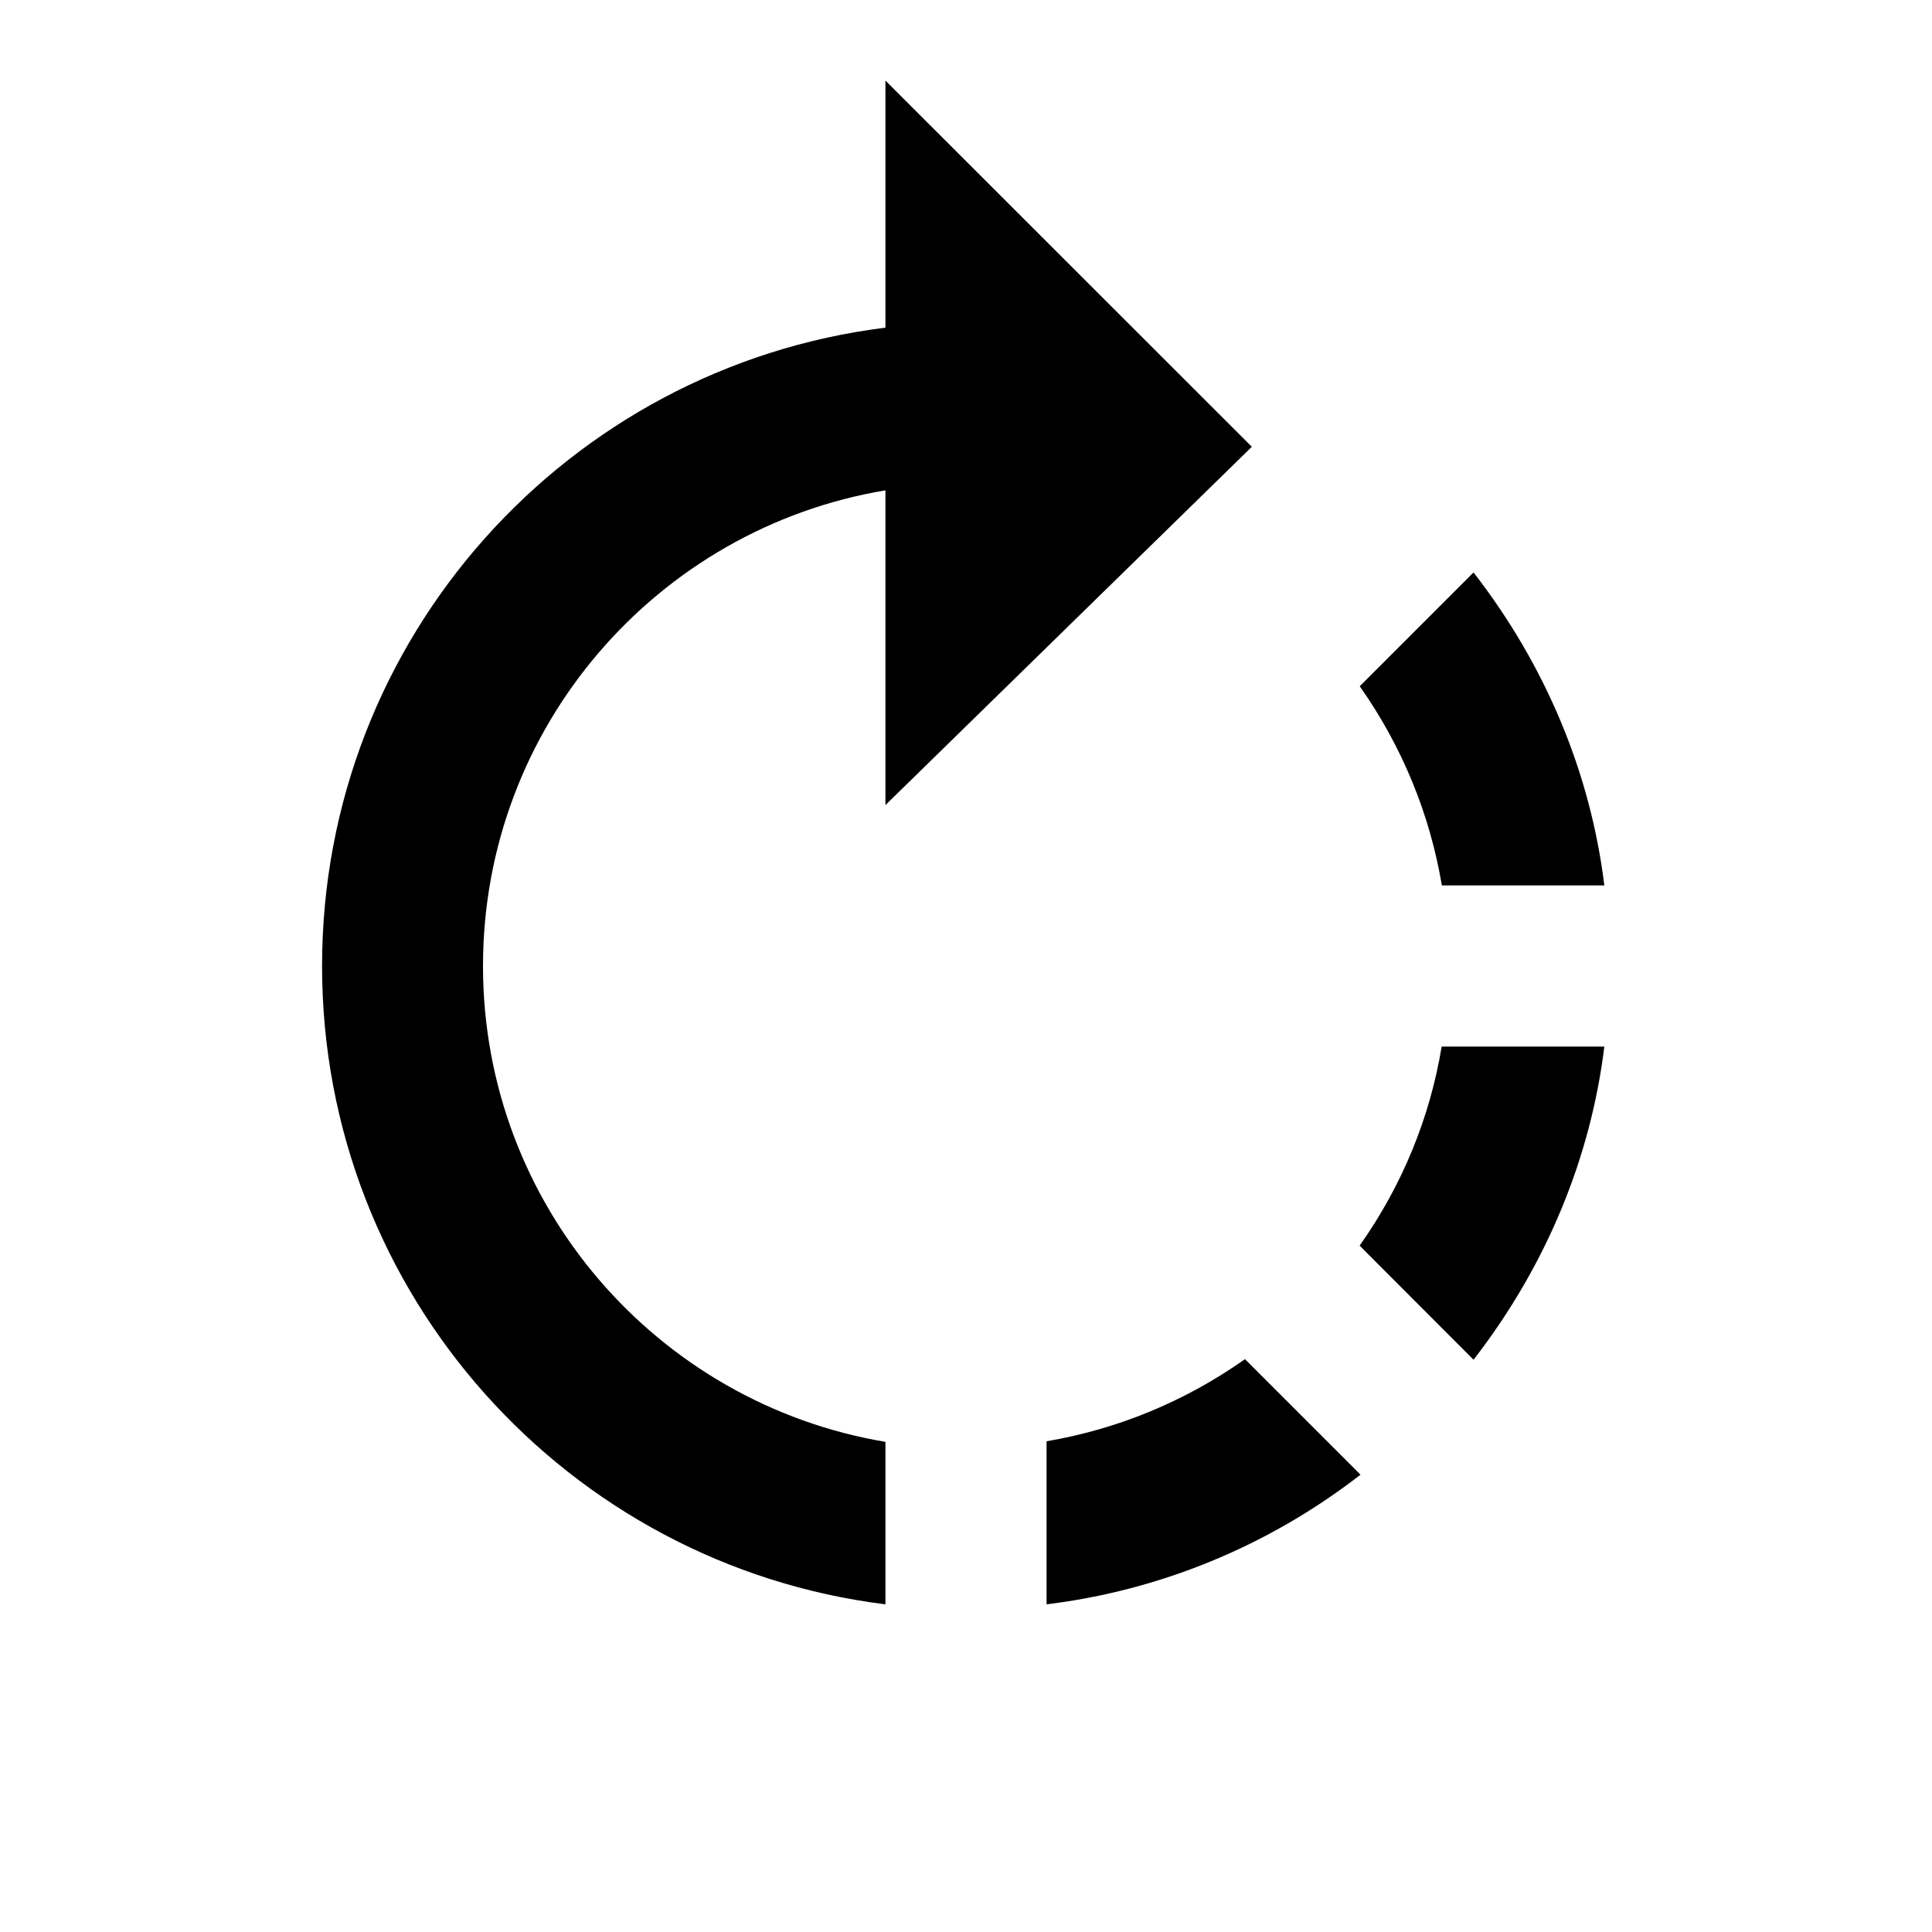
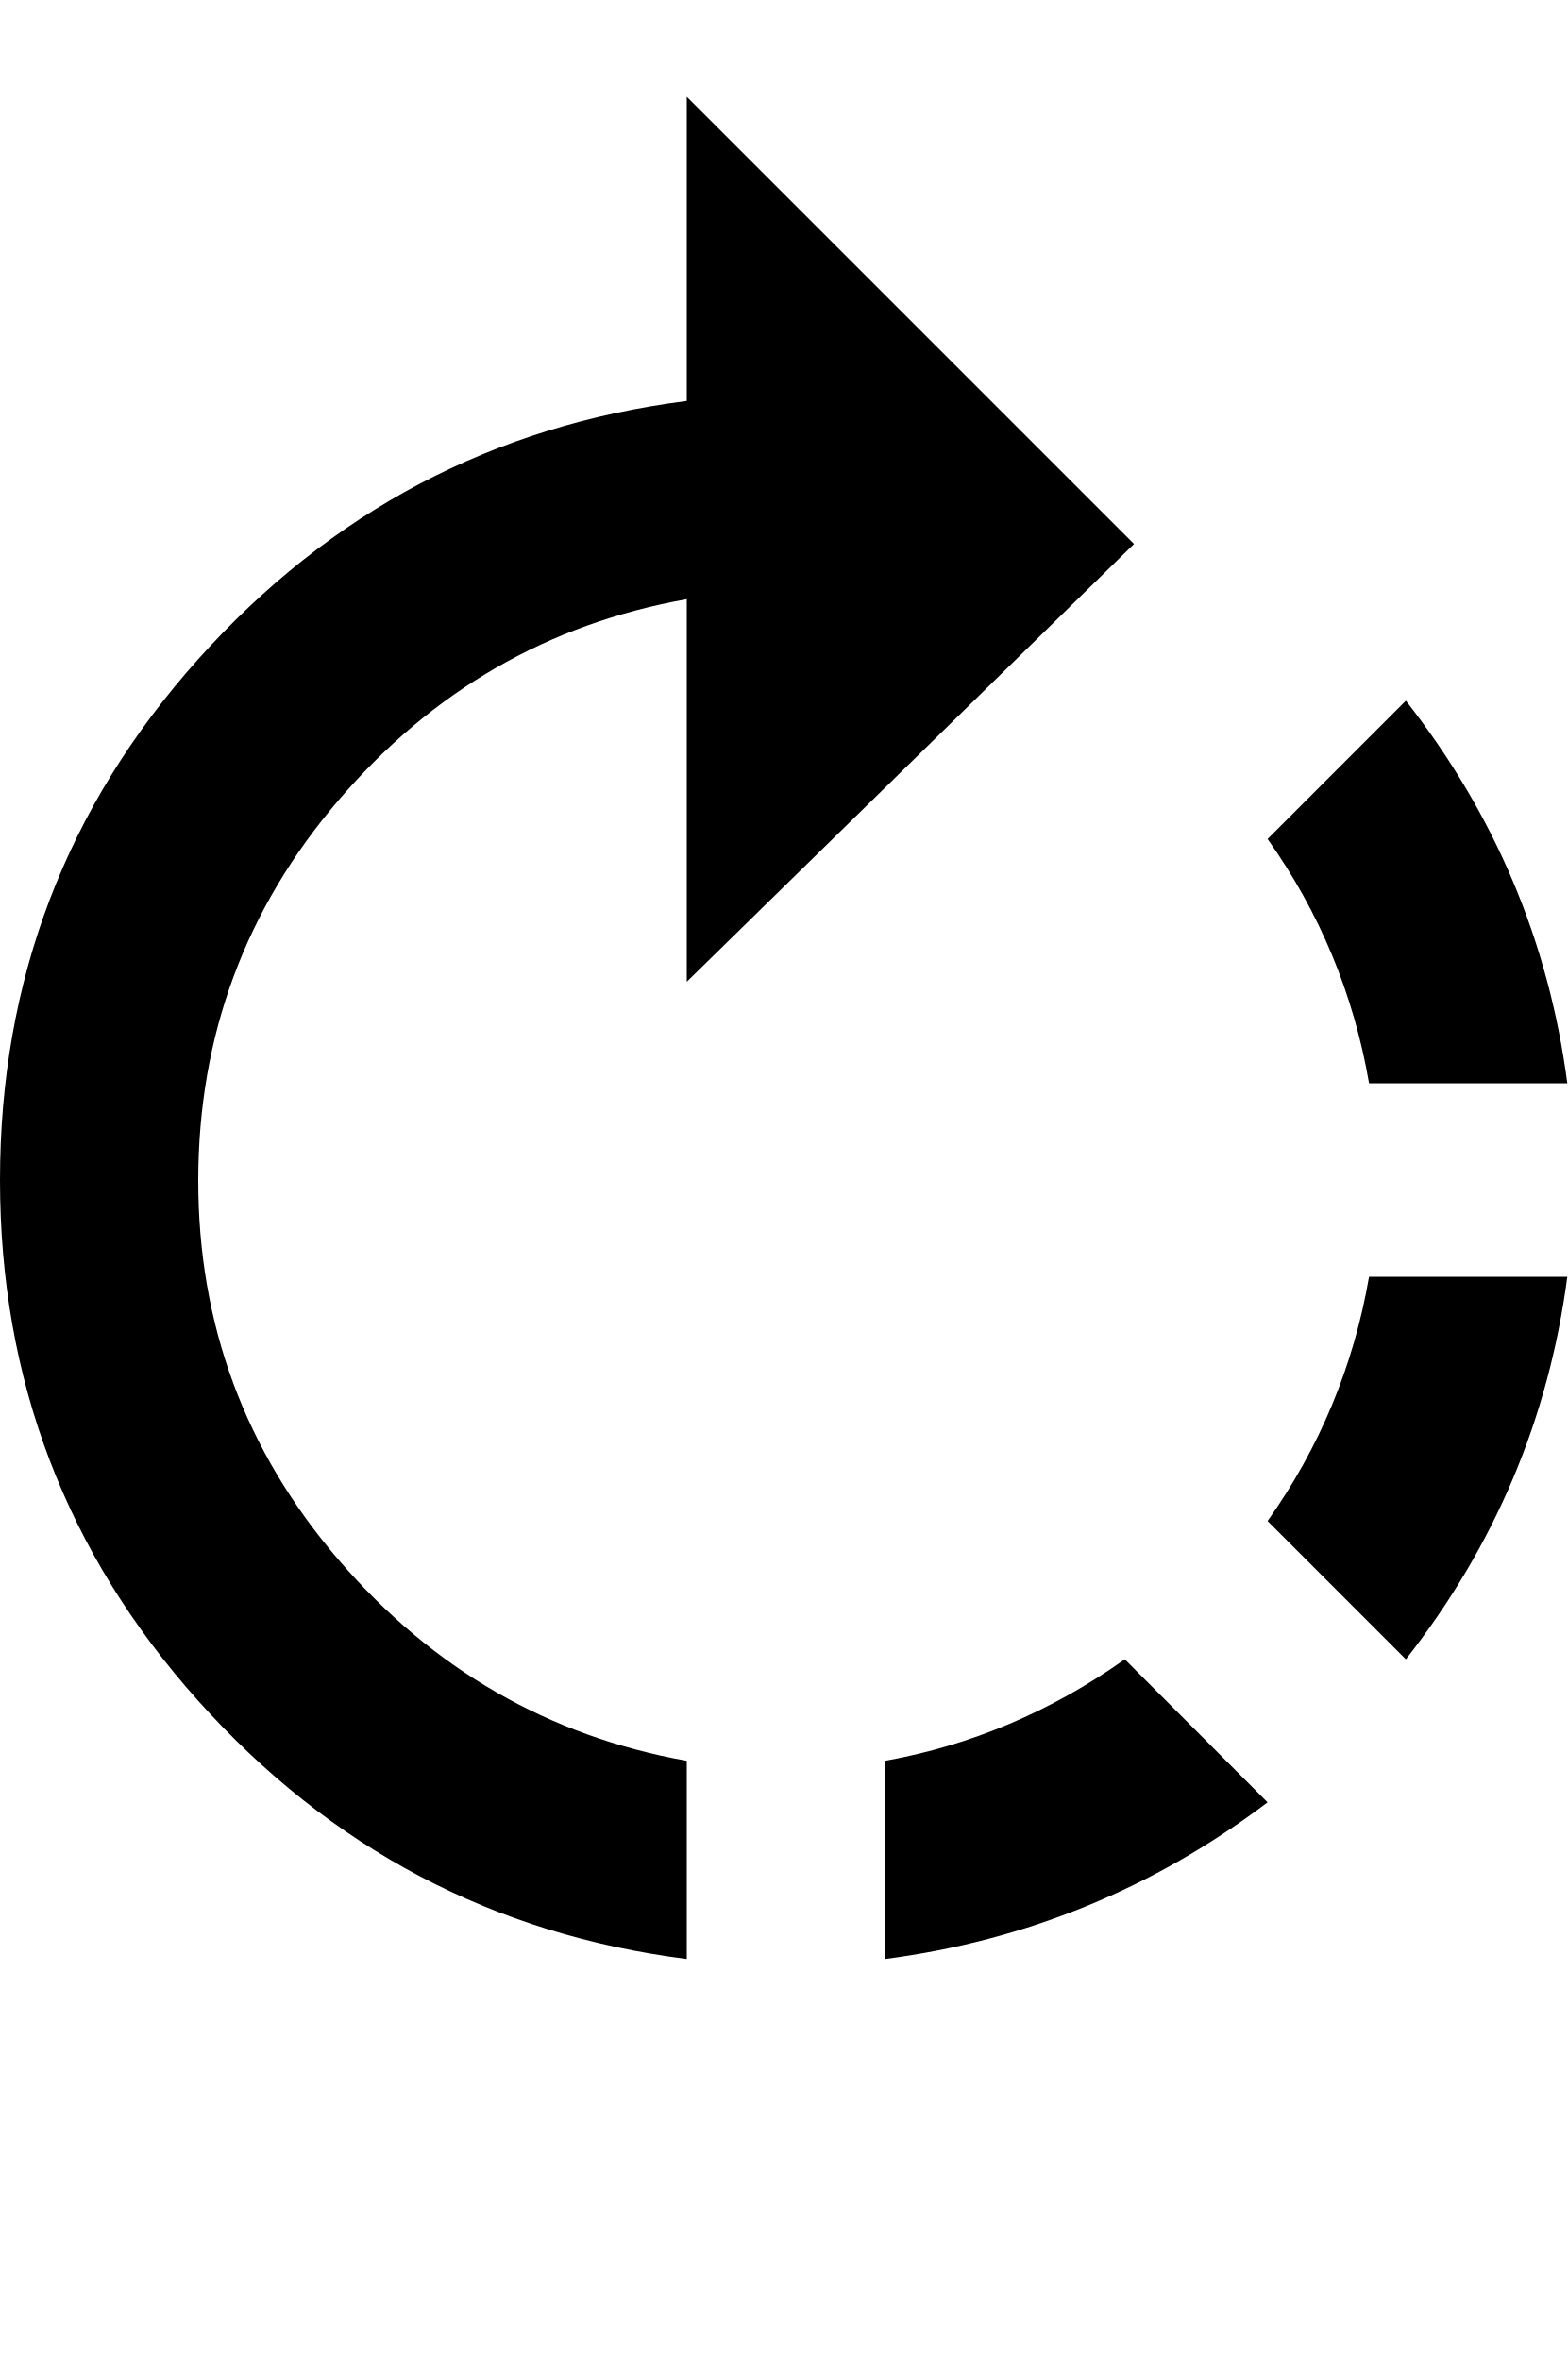
- <svg xmlns="http://www.w3.org/2000/svg" height="1000" width="1000.0">
-   <path d="m647.9 231.2l-189.6-189.5v127.9c-164.3 20.4-291.6 160.4-291.6 330.4s127.3 310 291.6 330.4v-84.1c-118.1-19.8-208.3-122.5-208.3-246.3s90.2-226.5 208.3-246.2v162.9l189.6-185.4z m182.5 227.1c-7.1-57.9-30.2-113.7-67.7-162l-58.9 58.9c22.2 31.5 36.4 66.7 42.5 103.1h84.1z m-288.7 287.7v84.4c57.9-7.1 114.1-29.6 162.5-67.1l-59.8-59.8c-31.3 22.1-66.3 36.3-102.7 42.5z m162.1-101.2l58.9 59c37.5-48.4 60.6-104.2 67.7-162.1h-84.2c-6 36.4-20.2 71.6-42.5 103.1z" />
+ <svg xmlns="http://www.w3.org/2000/svg" height="1000" width="664.1">
+   <path d="m480.5 230.5l-189.5 185.5v-162.1q-87.9 15.6-147.4 85t-59.6 161.1 59.6 161.1 147.4 85v84q-123-15.6-207-109.4t-84-220.7 84-220.7 207-109.4v-128.9z m183.6 228.5h-84q-9.8-56.7-43-103.5l58.6-58.6q56.6 72.2 68.4 162.1z m-289.1 287.1q54.7-9.8 101.6-43l60.5 60.6q-72.3 54.7-162.1 66.4v-84z m162.1-101.6q33.2-46.8 43-103.5h84q-11.8 89.9-68.4 162.1z" />
</svg>
